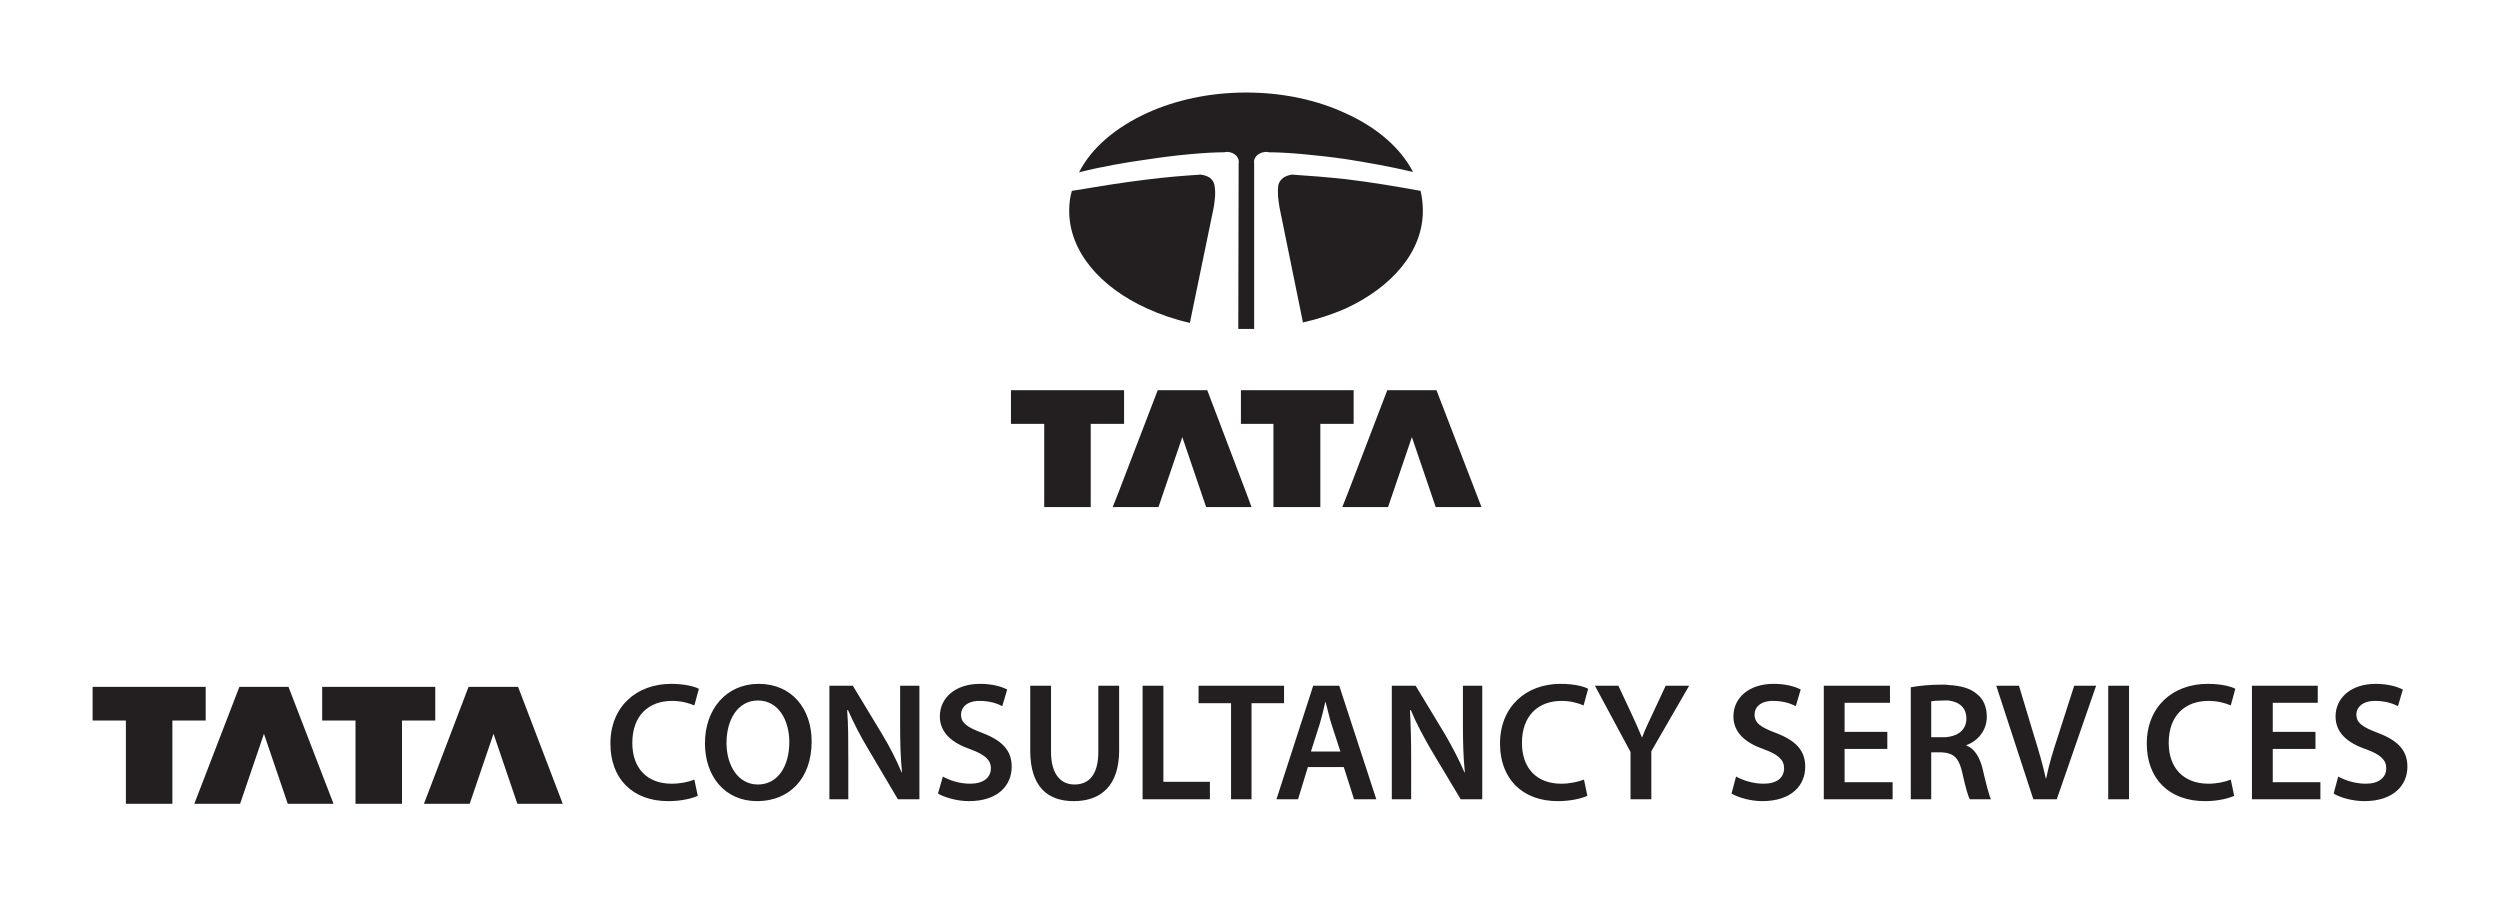
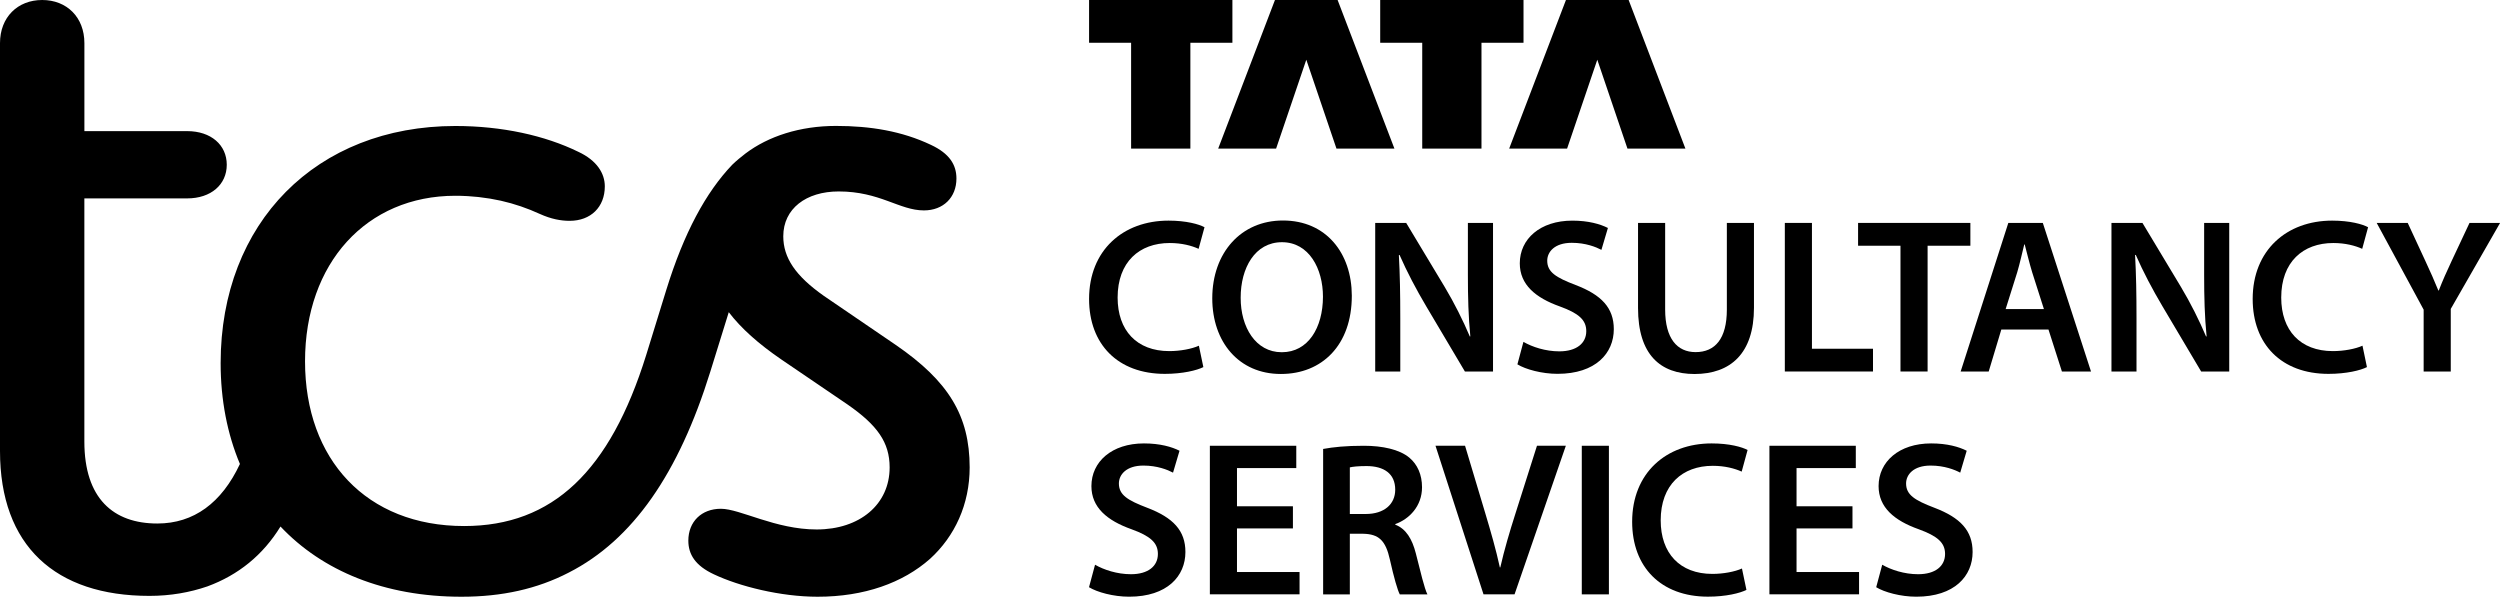
- <svg xmlns="http://www.w3.org/2000/svg" version="1.0" width="956.693" height="342.992" id="svg2">
-   <defs id="defs4" />
-   <g transform="translate(-161.0788,-76.64664)" id="layer1">
-     <path d="M 581.38,364.406 C 581.38,372.938 577.919,376.857 572.265,376.857 C 566.91,376.857 563.285,372.797 563.285,364.406 L 563.285,339.067 L 555.323,339.067 L 555.323,363.829 C 555.323,377.575 561.849,383.224 571.976,383.224 C 582.398,383.224 589.347,377.281 589.347,363.829 L 589.347,339.067 L 581.38,339.067 L 581.38,364.406 z M 537.087,357.162 C 531.297,354.996 528.837,353.396 528.837,350.071 C 528.837,347.464 531.008,344.863 535.933,344.863 C 540.124,344.863 543.024,346.028 544.619,346.887 L 546.508,340.515 C 544.319,339.361 540.853,338.343 536.069,338.343 C 526.671,338.343 520.734,343.709 520.734,350.8 C 520.734,357.015 525.359,360.928 532.467,363.388 C 537.958,365.412 540.271,367.448 540.271,370.626 C 540.271,374.245 537.375,376.552 532.314,376.552 C 528.26,376.552 524.353,375.257 521.893,373.815 L 520.021,380.329 C 522.475,381.777 527.259,383.224 531.879,383.224 C 543.024,383.224 548.232,377.146 548.232,370.049 C 548.232,363.829 544.619,360.051 537.087,357.162 z M 451.113,376.857 C 443.44,376.857 439.097,369.466 439.097,360.928 C 439.097,352.242 443.293,344.71 451.113,344.71 C 459.075,344.71 463.13,352.389 463.13,360.634 C 463.13,369.761 458.792,376.857 451.113,376.857 z M 451.407,338.343 C 451.407,338.343 451.249,338.343 451.113,338.343 C 439.097,338.485 430.847,347.911 430.847,361.075 C 430.847,373.815 438.526,383.224 450.825,383.224 C 450.972,383.224 451.113,383.224 451.113,383.224 C 462.988,383.072 471.674,374.827 471.674,360.351 C 471.674,347.911 464.142,338.343 451.407,338.343 z M 866.964,363.246 L 883.317,363.246 L 883.317,356.727 L 866.964,356.727 L 866.964,345.587 L 884.329,345.587 L 884.329,339.067 L 859.002,339.067 L 859.002,382.495 L 885.341,382.495 L 885.341,375.981 L 866.964,375.981 L 866.964,363.246 z M 606.283,375.834 L 606.283,339.067 L 598.321,339.067 L 598.321,382.495 L 624.078,382.495 L 624.078,375.834 L 606.283,375.834 z M 505.54,354.125 C 505.54,360.775 505.675,366.43 506.252,372.22 L 506.105,372.22 C 504.098,367.448 501.627,362.523 498.731,357.739 L 487.445,339.067 L 478.465,339.067 L 478.465,382.495 L 485.703,382.495 L 485.703,366.865 C 485.703,359.763 485.703,354.125 485.273,348.476 L 485.562,348.335 C 487.727,353.26 490.481,358.61 493.382,363.388 L 504.669,382.495 L 512.913,382.495 L 512.913,339.067 L 505.54,339.067 L 505.54,354.125 z M 652.454,345.739 L 652.454,339.067 L 619.741,339.067 L 619.741,345.739 L 632.176,345.739 L 632.176,382.495 L 640.008,382.495 L 640.008,345.739 L 652.454,345.739 z M 793.289,350.218 C 791.836,353.26 790.529,356.008 789.523,358.768 L 789.381,358.768 C 788.222,355.867 787.063,353.396 785.615,350.218 L 780.402,339.067 L 771.422,339.067 L 785.044,364.406 L 785.044,382.495 L 793.006,382.495 L 793.006,364.117 L 807.471,339.067 L 798.497,339.067 L 793.289,350.218 z M 720.909,354.125 C 720.909,360.775 721.062,366.43 721.644,372.22 L 721.491,372.22 C 719.473,367.448 716.855,362.523 714.106,357.739 L 702.82,339.067 L 693.693,339.067 L 693.693,382.495 L 701.095,382.495 L 701.095,366.865 C 701.095,359.763 700.937,354.125 700.648,348.476 L 700.937,348.335 C 702.961,353.26 705.856,358.61 708.61,363.388 L 720.044,382.495 L 728.305,382.495 L 728.305,339.067 L 720.909,339.067 L 720.909,354.125 z M 840.765,357.162 C 834.969,354.996 832.515,353.396 832.515,350.071 C 832.515,347.464 834.545,344.863 839.612,344.863 C 843.666,344.863 846.703,346.028 848.281,346.887 L 850.169,340.515 C 847.998,339.361 844.531,338.343 839.748,338.343 C 830.333,338.343 824.418,343.709 824.418,350.8 C 824.418,357.015 829.038,360.928 836.123,363.388 C 841.631,365.412 843.808,367.448 843.808,370.626 C 843.808,374.245 841.048,376.552 835.982,376.552 C 831.933,376.552 828.025,375.257 825.43,373.815 L 823.683,380.329 C 826.137,381.777 830.915,383.224 835.416,383.224 C 846.703,383.224 851.905,377.146 851.905,370.049 C 851.905,363.829 848.281,360.051 840.765,357.162 z M 668.372,364.253 L 662.739,364.253 L 666.2,353.396 C 666.93,350.953 667.653,347.911 668.225,345.298 L 668.372,345.298 L 668.372,345.44 C 669.101,347.911 669.683,350.8 670.537,353.543 L 674.026,364.253 L 668.372,364.253 z M 668.372,339.067 L 663.61,339.067 L 651.006,378.011 L 649.553,382.495 L 657.814,382.495 L 661.569,370.19 L 675.315,370.19 L 679.234,382.495 L 687.761,382.495 L 673.579,339.067 L 668.372,339.067 z M 948.453,358.904 C 946.717,364.117 945.117,369.466 944.105,374.533 L 943.963,374.533 C 942.81,369.319 941.351,364.253 939.632,358.768 L 933.694,339.067 L 925.003,339.067 L 939.185,382.495 L 948.159,382.495 L 963.212,339.067 L 954.826,339.067 L 948.453,358.904 z M 1006.21,344.863 C 1009.823,344.863 1012.713,345.739 1014.743,346.593 L 1016.484,340.226 C 1014.884,339.361 1011.118,338.343 1005.904,338.343 C 992.599,338.343 982.602,347.029 982.602,361.222 C 982.602,374.533 990.993,383.224 1004.909,383.224 C 1010.111,383.224 1014.172,382.065 1016.055,381.189 L 1014.743,374.974 C 1012.713,375.834 1009.388,376.552 1006.21,376.552 C 996.648,376.552 990.993,370.484 990.993,360.928 C 990.993,350.359 997.372,344.863 1006.21,344.863 z M 967.849,382.495 L 975.81,382.495 L 975.81,339.067 L 967.849,339.067 L 967.849,382.495 z M 758.699,344.863 C 762.166,344.863 765.061,345.739 767.091,346.593 L 768.827,340.226 C 767.238,339.361 763.607,338.343 758.253,338.343 C 745.083,338.343 735.097,347.029 735.097,361.222 C 735.097,374.533 743.494,383.224 757.246,383.224 C 762.465,383.224 766.655,382.065 768.533,381.189 L 767.238,374.974 C 765.061,375.834 761.741,376.552 758.558,376.552 C 748.996,376.552 743.494,370.484 743.494,360.928 C 743.494,350.359 749.867,344.863 758.699,344.863 z M 1071.193,357.162 C 1065.403,354.996 1062.807,353.396 1062.807,350.071 C 1062.807,347.464 1064.973,344.863 1070.04,344.863 C 1074.094,344.863 1077.131,346.028 1078.72,346.887 L 1080.597,340.515 C 1078.284,339.361 1074.812,338.343 1070.176,338.343 C 1060.772,338.343 1054.846,343.709 1054.846,350.8 C 1054.846,357.015 1059.324,360.928 1066.573,363.388 C 1072.059,365.412 1074.236,367.448 1074.236,370.626 C 1074.236,374.245 1071.34,376.552 1066.427,376.552 C 1062.366,376.552 1058.465,375.257 1055.858,373.815 L 1054.111,380.329 C 1056.423,381.777 1061.207,383.224 1065.844,383.224 C 1076.989,383.224 1082.339,377.146 1082.339,370.049 C 1082.339,363.829 1078.72,360.051 1071.193,357.162 z M 1030.813,363.246 L 1047.161,363.246 L 1047.161,356.727 L 1030.813,356.727 L 1030.813,345.587 L 1048.032,345.587 L 1048.032,339.067 L 1022.846,339.067 L 1022.846,382.495 L 1049.044,382.495 L 1049.044,375.981 L 1030.813,375.981 L 1030.813,363.246 z M 327.649,352.389 L 327.649,339.502 C 326.92,339.502 326.196,339.502 325.478,339.502 C 312.45,339.502 299.427,339.502 286.534,339.502 C 285.816,339.502 285.104,339.502 284.368,339.502 L 284.368,352.389 L 297.12,352.389 L 297.12,384.231 L 314.909,384.231 L 314.909,352.389 L 327.649,352.389 z M 418.26,344.863 C 421.873,344.863 424.774,345.739 426.793,346.593 L 428.534,340.226 C 426.793,339.361 423.174,338.343 417.966,338.343 C 404.649,338.343 394.663,347.029 394.663,361.222 C 394.663,374.533 403.054,383.224 416.807,383.224 C 422.162,383.224 426.216,382.065 428.099,381.189 L 426.793,374.974 C 424.774,375.834 421.443,376.552 418.107,376.552 C 408.562,376.552 403.054,370.484 403.054,360.928 C 403.054,350.359 409.433,344.863 418.26,344.863 z M 906.761,358.61 C 906.19,358.768 905.466,358.768 904.878,358.768 L 900.111,358.768 L 900.111,345.004 C 900.988,344.863 902.565,344.71 905.036,344.71 C 905.608,344.71 906.19,344.71 906.761,344.71 C 910.957,345.298 913.569,347.464 913.569,351.666 C 913.569,355.426 910.957,358.038 906.761,358.61 z M 913.569,361.94 L 913.569,361.804 C 917.624,360.351 921.384,356.432 921.384,350.953 C 921.384,347.181 920.089,344.139 917.624,342.256 C 915.153,340.09 911.686,339.067 906.761,338.784 C 906.054,338.637 905.183,338.637 904.307,338.637 C 899.67,338.637 895.333,339.067 892.291,339.649 L 892.291,382.495 L 900.111,382.495 L 900.111,364.547 L 904.166,364.547 C 905.183,364.688 906.054,364.688 906.761,364.977 C 909.515,365.7 910.957,367.872 911.969,372.22 C 913.145,377.575 914.152,381.189 914.87,382.495 L 922.973,382.495 C 922.114,380.759 920.943,375.834 919.648,370.337 C 918.489,366.136 916.612,363.094 913.569,361.94 z M 340.378,339.502 L 325.478,378.582 L 323.312,384.231 L 340.819,384.231 L 349.94,357.45 L 359.061,384.231 L 376.427,384.231 L 359.338,339.502 C 352.977,339.502 346.762,339.502 340.378,339.502 z M 239.793,352.389 L 239.793,339.502 C 239.063,339.502 238.351,339.502 237.621,339.502 C 223.864,339.502 210.27,339.502 196.512,339.502 L 196.512,352.389 L 209.252,352.389 L 209.252,384.231 L 227.047,384.231 L 227.047,352.389 L 239.793,352.389 z M 271.481,339.502 C 265.261,339.502 258.9,339.502 252.68,339.502 L 237.621,378.582 L 235.444,384.231 L 252.962,384.231 L 262.083,357.45 L 271.199,384.231 L 288.723,384.231 L 286.534,378.582 L 271.481,339.502 z M 666.341,270.685 L 666.341,238.849 L 679.087,238.849 L 679.087,225.957 C 678.358,225.957 677.645,225.957 676.921,225.957 C 663.893,225.957 650.859,225.957 637.978,225.957 C 637.248,225.957 636.536,225.957 635.948,225.957 L 635.948,238.849 L 648.394,238.849 L 648.394,270.685 L 666.341,270.685 z M 600.063,194.703 C 605.118,197.022 610.62,198.899 616.416,200.205 L 625.532,156.054 C 625.962,153.164 626.403,150.704 625.814,147.368 C 625.232,145.055 623.507,143.896 620.612,143.466 C 613.798,143.896 606.854,144.478 600.063,145.338 C 590.36,146.508 580.798,148.092 571.247,149.686 C 570.517,152.152 570.235,154.753 570.235,157.36 C 570.235,172.842 582.11,186.594 600.063,194.703 z M 629.58,134.922 C 632.176,134.204 635.665,136.234 635.077,139.27 L 635.077,141.148 L 634.941,202.518 L 641.014,202.518 L 641.014,139.27 C 640.449,136.234 644.051,134.204 646.669,134.922 C 652.889,134.922 663.746,135.787 676.045,137.529 C 684.295,138.829 693.269,140.424 701.808,142.448 C 697.029,133.192 687.908,125.377 676.045,120.016 C 665.188,114.944 652.024,112.055 637.978,112.055 C 623.931,112.055 610.909,114.944 600.063,119.875 C 588.047,125.377 578.779,133.192 574.006,142.59 C 582.534,140.424 591.655,138.829 600.063,137.67 C 612.368,135.787 623.366,134.922 629.58,134.922 z M 560.678,270.685 L 578.479,270.685 L 578.479,238.849 L 591.236,238.849 L 591.236,225.957 C 590.495,225.957 589.772,225.957 589.059,225.957 C 575.301,225.957 561.707,225.957 547.95,225.957 L 547.95,238.849 L 560.678,238.849 L 560.678,270.685 z M 710.493,270.685 L 728.006,270.685 L 710.782,225.957 C 704.561,225.957 698.2,225.957 691.963,225.957 L 676.921,265.194 L 674.744,270.685 L 692.257,270.685 L 701.378,243.916 L 710.493,270.685 z M 623.066,225.957 C 616.699,225.957 610.338,225.957 604.117,225.957 L 589.059,265.194 L 586.888,270.685 L 604.4,270.685 L 613.521,243.916 L 622.637,270.685 L 640.008,270.685 L 637.978,265.194 L 623.066,225.957 z M 655.485,143.466 C 652.748,143.896 651.006,145.055 650.282,147.368 C 649.847,150.704 650.282,153.164 650.723,156.054 L 659.692,200.058 C 665.476,198.752 670.984,196.886 676.045,194.703 C 693.863,186.447 705.574,172.842 705.574,157.36 C 705.574,154.753 705.285,152.152 704.708,149.686 C 695.152,147.945 685.596,146.361 676.045,145.202 C 669.242,144.478 662.293,143.896 655.485,143.466" id="path2492" style="fill:#231f20;fill-opacity:1;fill-rule:evenodd;stroke:none" />
-   </g>
+ <svg xmlns="http://www.w3.org/2000/svg" fill="none" viewBox="15 12 143.64 34.29">
+   <path d="M66.468 31.819L62.327 28.994C60.71 27.854 60.004 26.813 60.004 25.575C60.004 23.989 61.318 23 63.186 23C65.561 23 66.672 24.089 68.085 24.089C69.196 24.089 69.953 23.346 69.953 22.256C69.953 21.464 69.549 20.819 68.488 20.324C66.821 19.532 65.003 19.235 63.033 19.235C60.961 19.235 59.143 19.829 57.831 20.821C57.578 21.018 57.327 21.218 57.073 21.464C55.558 23.05 54.296 25.378 53.285 28.648L52.123 32.413C50.051 39.053 46.769 42.224 41.667 42.224C36.06 42.224 32.526 38.408 32.526 32.761C32.526 27.113 36.06 23.248 41.163 23.248C41.385 23.248 41.601 23.254 41.815 23.266C41.839 23.268 41.866 23.268 41.891 23.27C42.082 23.281 42.271 23.297 42.456 23.317C42.487 23.321 42.518 23.323 42.549 23.328C42.734 23.348 42.915 23.374 43.093 23.403C43.12 23.407 43.147 23.411 43.174 23.415C43.363 23.448 43.548 23.482 43.73 23.523C43.745 23.527 43.76 23.529 43.772 23.531C44.569 23.71 45.31 23.969 46.014 24.291C46.67 24.588 47.226 24.688 47.73 24.688C48.943 24.688 49.75 23.896 49.75 22.706C49.75 21.963 49.295 21.22 48.235 20.725C46.315 19.785 43.84 19.239 41.163 19.239C33.181 19.239 27.677 24.787 27.677 32.863C27.677 34.989 28.063 36.94 28.785 38.658C27.737 40.894 26.134 42.079 24.04 42.079C21.514 42.079 19.847 40.641 19.847 37.371V23.399H25.756C27.12 23.399 28.029 22.607 28.029 21.466C28.029 20.326 27.12 19.534 25.756 19.534H19.849V14.478C19.849 12.992 18.838 12 17.424 12C16.011 12 15 12.992 15 14.478V24.288V37.913C15 43.364 18.182 46.237 23.585 46.237C24.797 46.237 25.908 46.039 26.919 45.691C28.69 45.04 30.111 43.893 31.116 42.252C33.516 44.795 37.078 46.286 41.516 46.286C43.838 46.286 45.86 45.84 47.678 44.899C51.365 43.016 53.993 39.202 55.811 33.356L56.872 29.937C57.58 30.863 58.57 31.749 59.903 32.661L63.691 35.237C65.407 36.426 66.115 37.418 66.115 38.854C66.115 40.983 64.399 42.421 61.922 42.421C59.548 42.421 57.528 41.232 56.417 41.232C55.307 41.232 54.549 41.975 54.549 43.064C54.549 43.856 54.954 44.502 56.015 44.997C57.48 45.691 59.853 46.286 61.974 46.286C64.652 46.286 66.873 45.494 68.44 44.105C69.854 42.816 70.713 40.983 70.713 38.854C70.711 35.883 69.499 33.9 66.468 31.819Z" fill="black" />
+   <path d="M79.989 20.538H83.394V14.457H85.809V12H77.574V14.457H79.989V20.538Z" fill="black" />
+   <path d="M88.32 20.538L90.055 15.432L91.788 20.538H95.118L91.854 12H88.254L84.992 20.538H88.32Z" fill="black" />
+   <path d="M96.716 20.538H100.12V14.457H102.535V12H94.301V14.457H96.716V20.538Z" fill="black" />
+   <path d="M105.039 20.538L106.774 15.432L108.507 20.538H111.837L108.575 12H104.973L101.711 20.538H105.039Z" fill="black" />
+   <path d="M137.713 26.645C138.134 27.612 138.689 28.658 139.242 29.59L141.469 33.345H143.083V24.808H141.641V27.787C141.641 29.092 141.67 30.191 141.782 31.325L141.752 31.333C141.358 30.406 140.864 29.413 140.3 28.473L138.097 24.808H136.316V33.345H137.755V30.292C137.755 28.891 137.734 27.763 137.673 26.653L137.713 26.645Z" fill="black" />
+   <path d="M129.988 30.933H132.697L133.469 33.345H135.141L132.372 24.808H130.39L127.652 33.345H129.263L129.988 30.933ZM130.901 27.646C131.052 27.138 131.181 26.547 131.305 26.047H131.332C131.462 26.542 131.602 27.125 131.763 27.652L132.435 29.757H130.237L130.901 27.646Z" fill="black" />
+   <path d="M104.591 32.187C103.797 32.187 103.033 31.933 102.53 31.642L102.184 32.934C102.649 33.22 103.586 33.479 104.488 33.479C106.688 33.479 107.723 32.288 107.723 30.913C107.723 29.687 107.011 28.94 105.53 28.376C104.392 27.942 103.898 27.632 103.898 26.978C103.898 26.475 104.318 25.951 105.308 25.951C106.109 25.951 106.704 26.194 107.011 26.356L107.384 25.098C106.94 24.873 106.263 24.677 105.339 24.677C103.49 24.677 102.321 25.731 102.321 27.129C102.321 28.352 103.22 29.11 104.63 29.61C105.707 30.002 106.141 30.384 106.141 31.027C106.141 31.721 105.583 32.187 104.591 32.187Z" fill="black" />
+   <path d="M82.206 25.963C82.902 25.963 83.471 26.116 83.867 26.297L84.206 25.055C83.888 24.882 83.166 24.676 82.14 24.676C79.534 24.676 77.574 26.371 77.574 29.178C77.574 31.776 79.222 33.481 81.928 33.481C82.96 33.481 83.772 33.277 84.14 33.092L83.883 31.863C83.473 32.048 82.814 32.173 82.182 32.173C80.307 32.173 79.214 30.981 79.214 29.098C79.214 27.049 80.466 25.963 82.206 25.963Z" fill="black" />
+   <path d="M125.752 33.345V26.119H128.21V24.808H121.758V26.119H124.194V33.345H125.752Z" fill="black" />
+   <path d="M156.888 24.808L155.861 26.995C155.57 27.615 155.335 28.144 155.123 28.69H155.097C154.864 28.113 154.642 27.625 154.353 26.998L153.338 24.808H151.555L154.253 29.791V33.345H155.811V29.749L158.644 24.81H156.888V24.808Z" fill="black" />
+   <path d="M88.713 24.669C86.306 24.669 84.652 26.52 84.652 29.142C84.652 31.642 86.176 33.487 88.588 33.487H88.602C90.938 33.487 92.67 31.851 92.67 28.991C92.665 26.549 91.199 24.669 88.713 24.669ZM88.652 32.237H88.639C87.15 32.237 86.279 30.802 86.284 29.105C86.282 27.402 87.102 25.916 88.657 25.916C90.213 25.916 91.012 27.439 91.012 29.049C91.009 30.834 90.157 32.237 88.652 32.237Z" fill="black" />
+   <path d="M149.062 25.963C149.757 25.963 150.326 26.116 150.723 26.297L151.061 25.055C150.744 24.882 150.022 24.676 148.995 24.676C146.39 24.676 144.43 26.371 144.43 29.178C144.43 31.776 146.078 33.481 148.784 33.481C149.815 33.481 150.628 33.28 150.995 33.092L150.739 31.863C150.329 32.048 149.67 32.173 149.038 32.173C147.162 32.173 146.07 30.981 146.07 29.098C146.07 27.049 147.321 25.963 149.062 25.963Z" fill="black" />
+   <path d="M119.107 24.808H117.549V33.345H122.615V32.037H119.107V24.808Z" fill="black" />
+   <path d="M115.776 29.684V24.809H114.218V29.787C114.218 31.461 113.543 32.231 112.422 32.231C111.366 32.231 110.673 31.456 110.673 29.787V24.809H109.115V29.695C109.115 32.38 110.398 33.489 112.364 33.489C114.424 33.487 115.776 32.313 115.776 29.684Z" fill="black" />
+   <path d="M100.78 24.808H99.339V27.787C99.339 29.092 99.368 30.191 99.479 31.325L99.45 31.333C99.056 30.406 98.561 29.413 97.998 28.473L95.794 24.808H94.014V33.345H95.455V30.292C95.455 28.891 95.434 27.763 95.373 26.656L95.413 26.648C95.834 27.615 96.389 28.661 96.942 29.593L99.169 33.348H100.783V24.808H100.78Z" fill="black" />
+   <path d="M107.441 37.612H105.883V46.15H107.441V37.612Z" fill="black" />
+   <path d="M95.167 42.146V42.112C95.963 41.828 96.704 41.087 96.704 39.996C96.704 39.27 96.439 38.682 95.976 38.296C95.405 37.819 94.421 37.612 93.365 37.612C92.31 37.612 91.611 37.687 91.022 37.795V46.15H92.556V42.668H93.334C94.212 42.689 94.614 43.046 94.857 44.151C95.093 45.205 95.296 45.904 95.426 46.15H97.013C96.844 45.819 96.614 44.847 96.346 43.788C96.135 42.964 95.78 42.379 95.167 42.146ZM93.471 41.532H92.556V38.854C92.712 38.815 93.027 38.778 93.516 38.778C94.516 38.78 95.164 39.212 95.164 40.136C95.164 40.978 94.519 41.532 93.471 41.532Z" fill="black" />
+   <path d="M102.069 41.515C101.738 42.551 101.429 43.594 101.201 44.6H101.175C100.952 43.568 100.661 42.569 100.339 41.492L99.175 37.609H97.477L100.236 46.147H102.021L104.968 37.609H103.309L102.069 41.515Z" fill="black" />
+   <path d="M118.222 42.361H121.436V41.089H118.222V38.894H121.627V37.612H116.664V46.147H121.814V44.866H118.222V42.361Z" fill="black" />
+   <path d="M113.409 38.764C114.105 38.764 114.674 38.917 115.07 39.097L115.409 37.855C115.092 37.683 114.37 37.477 113.343 37.477C110.738 37.477 108.777 39.171 108.777 41.978C108.777 44.576 110.425 46.282 113.132 46.282C114.163 46.282 114.975 46.081 115.343 45.892L115.086 44.664C114.674 44.849 114.018 44.974 113.385 44.974C111.51 44.974 110.417 43.782 110.417 41.899C110.417 39.849 111.669 38.764 113.409 38.764Z" fill="black" />
+   <path d="M80.919 41.176C79.779 40.742 79.287 40.432 79.287 39.778C79.287 39.275 79.708 38.75 80.694 38.75C81.496 38.75 82.091 38.994 82.398 39.156L82.771 37.898C82.326 37.673 81.649 37.477 80.726 37.477C78.877 37.477 77.708 38.531 77.708 39.929C77.708 41.152 78.607 41.91 80.017 42.41C81.094 42.802 81.528 43.183 81.528 43.827C81.528 44.526 80.972 44.992 79.978 44.992C79.184 44.992 78.419 44.738 77.917 44.447L77.57 45.739C78.036 46.025 78.972 46.284 79.874 46.284C82.075 46.284 83.109 45.093 83.109 43.718C83.112 42.487 82.401 41.74 80.919 41.176Z" fill="black" />
+   <path d="M86.072 42.361H89.286V41.089H86.072V38.894H89.479V37.612H84.514V46.147H89.667V44.866H86.072V42.361Z" fill="black" />
+   <path d="M126.148 41.176C125.01 40.742 124.516 40.432 124.516 39.778C124.516 39.275 124.936 38.75 125.923 38.75C126.724 38.75 127.32 38.994 127.626 39.156L127.999 37.898C127.555 37.673 126.878 37.477 125.955 37.477C124.106 37.477 122.936 38.531 122.936 39.929C122.936 41.152 123.836 41.91 125.246 42.41C126.322 42.802 126.756 43.183 126.756 43.827C126.756 44.526 126.201 44.992 125.206 44.992C124.412 44.992 123.648 44.738 123.145 44.447L122.799 45.739C123.264 46.025 124.201 46.284 125.103 46.284C127.304 46.284 128.338 45.093 128.338 43.718C128.341 42.487 127.629 41.74 126.148 41.176Z" fill="black" />
</svg>
